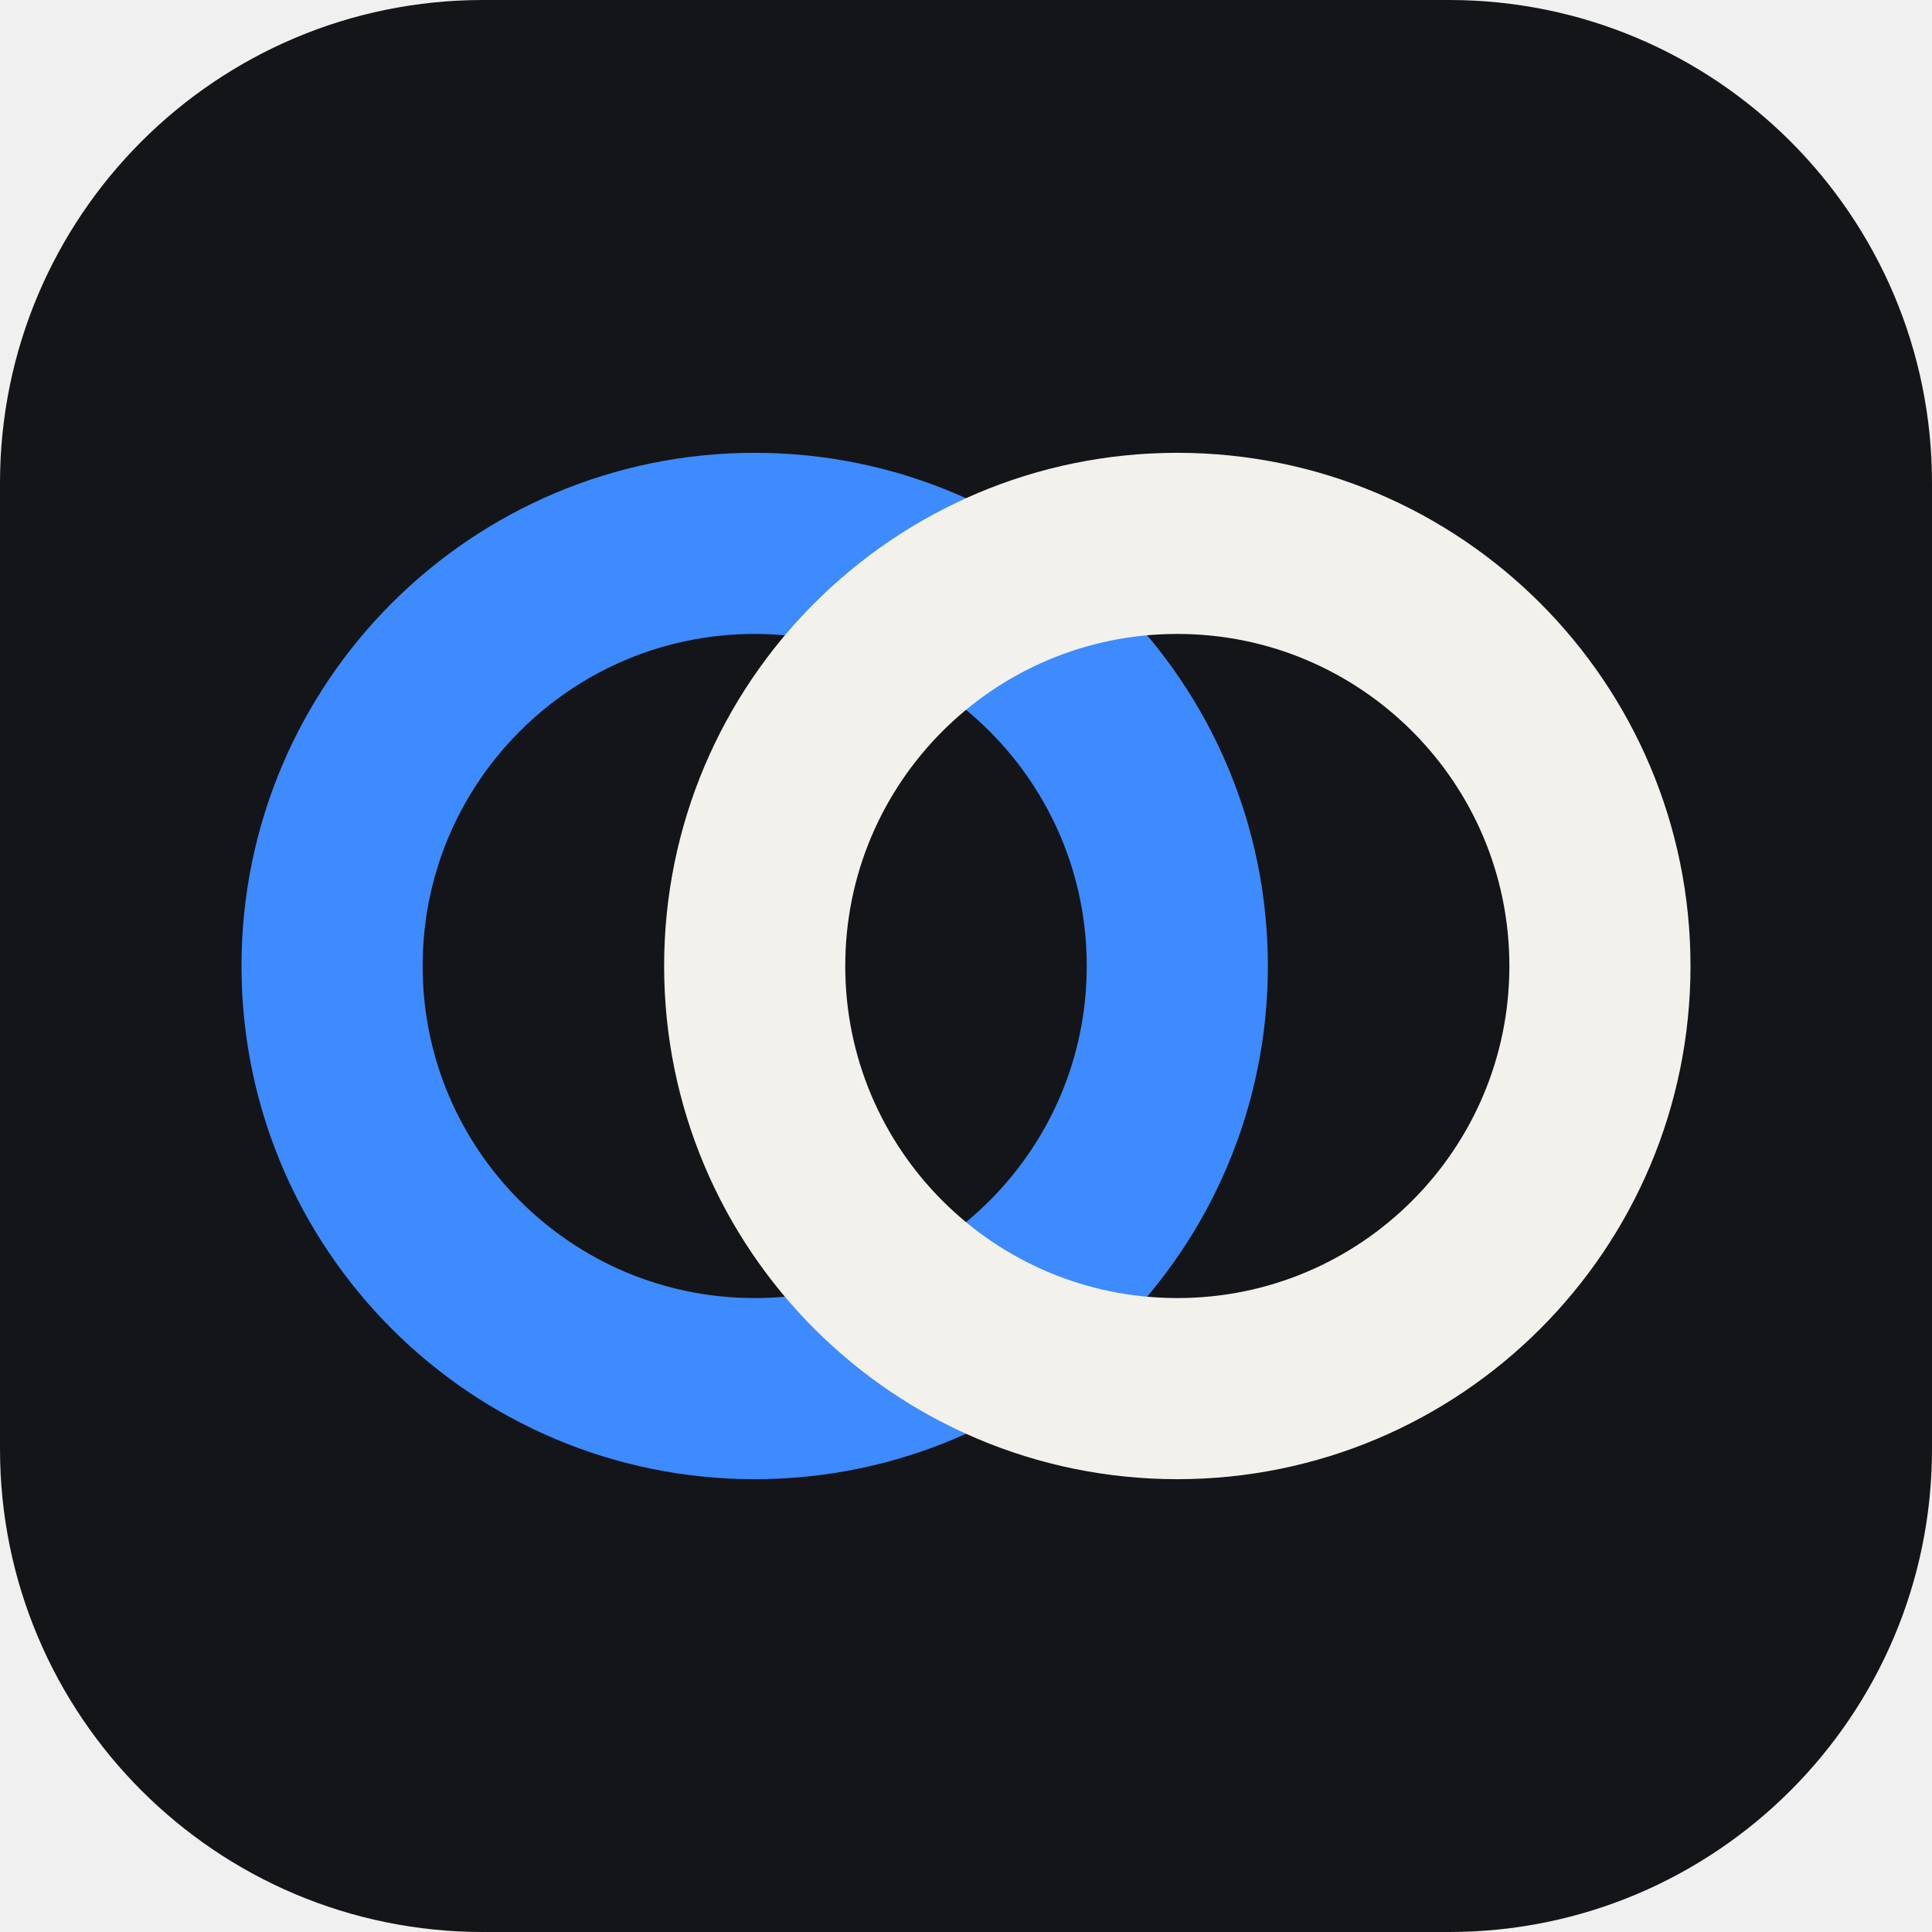
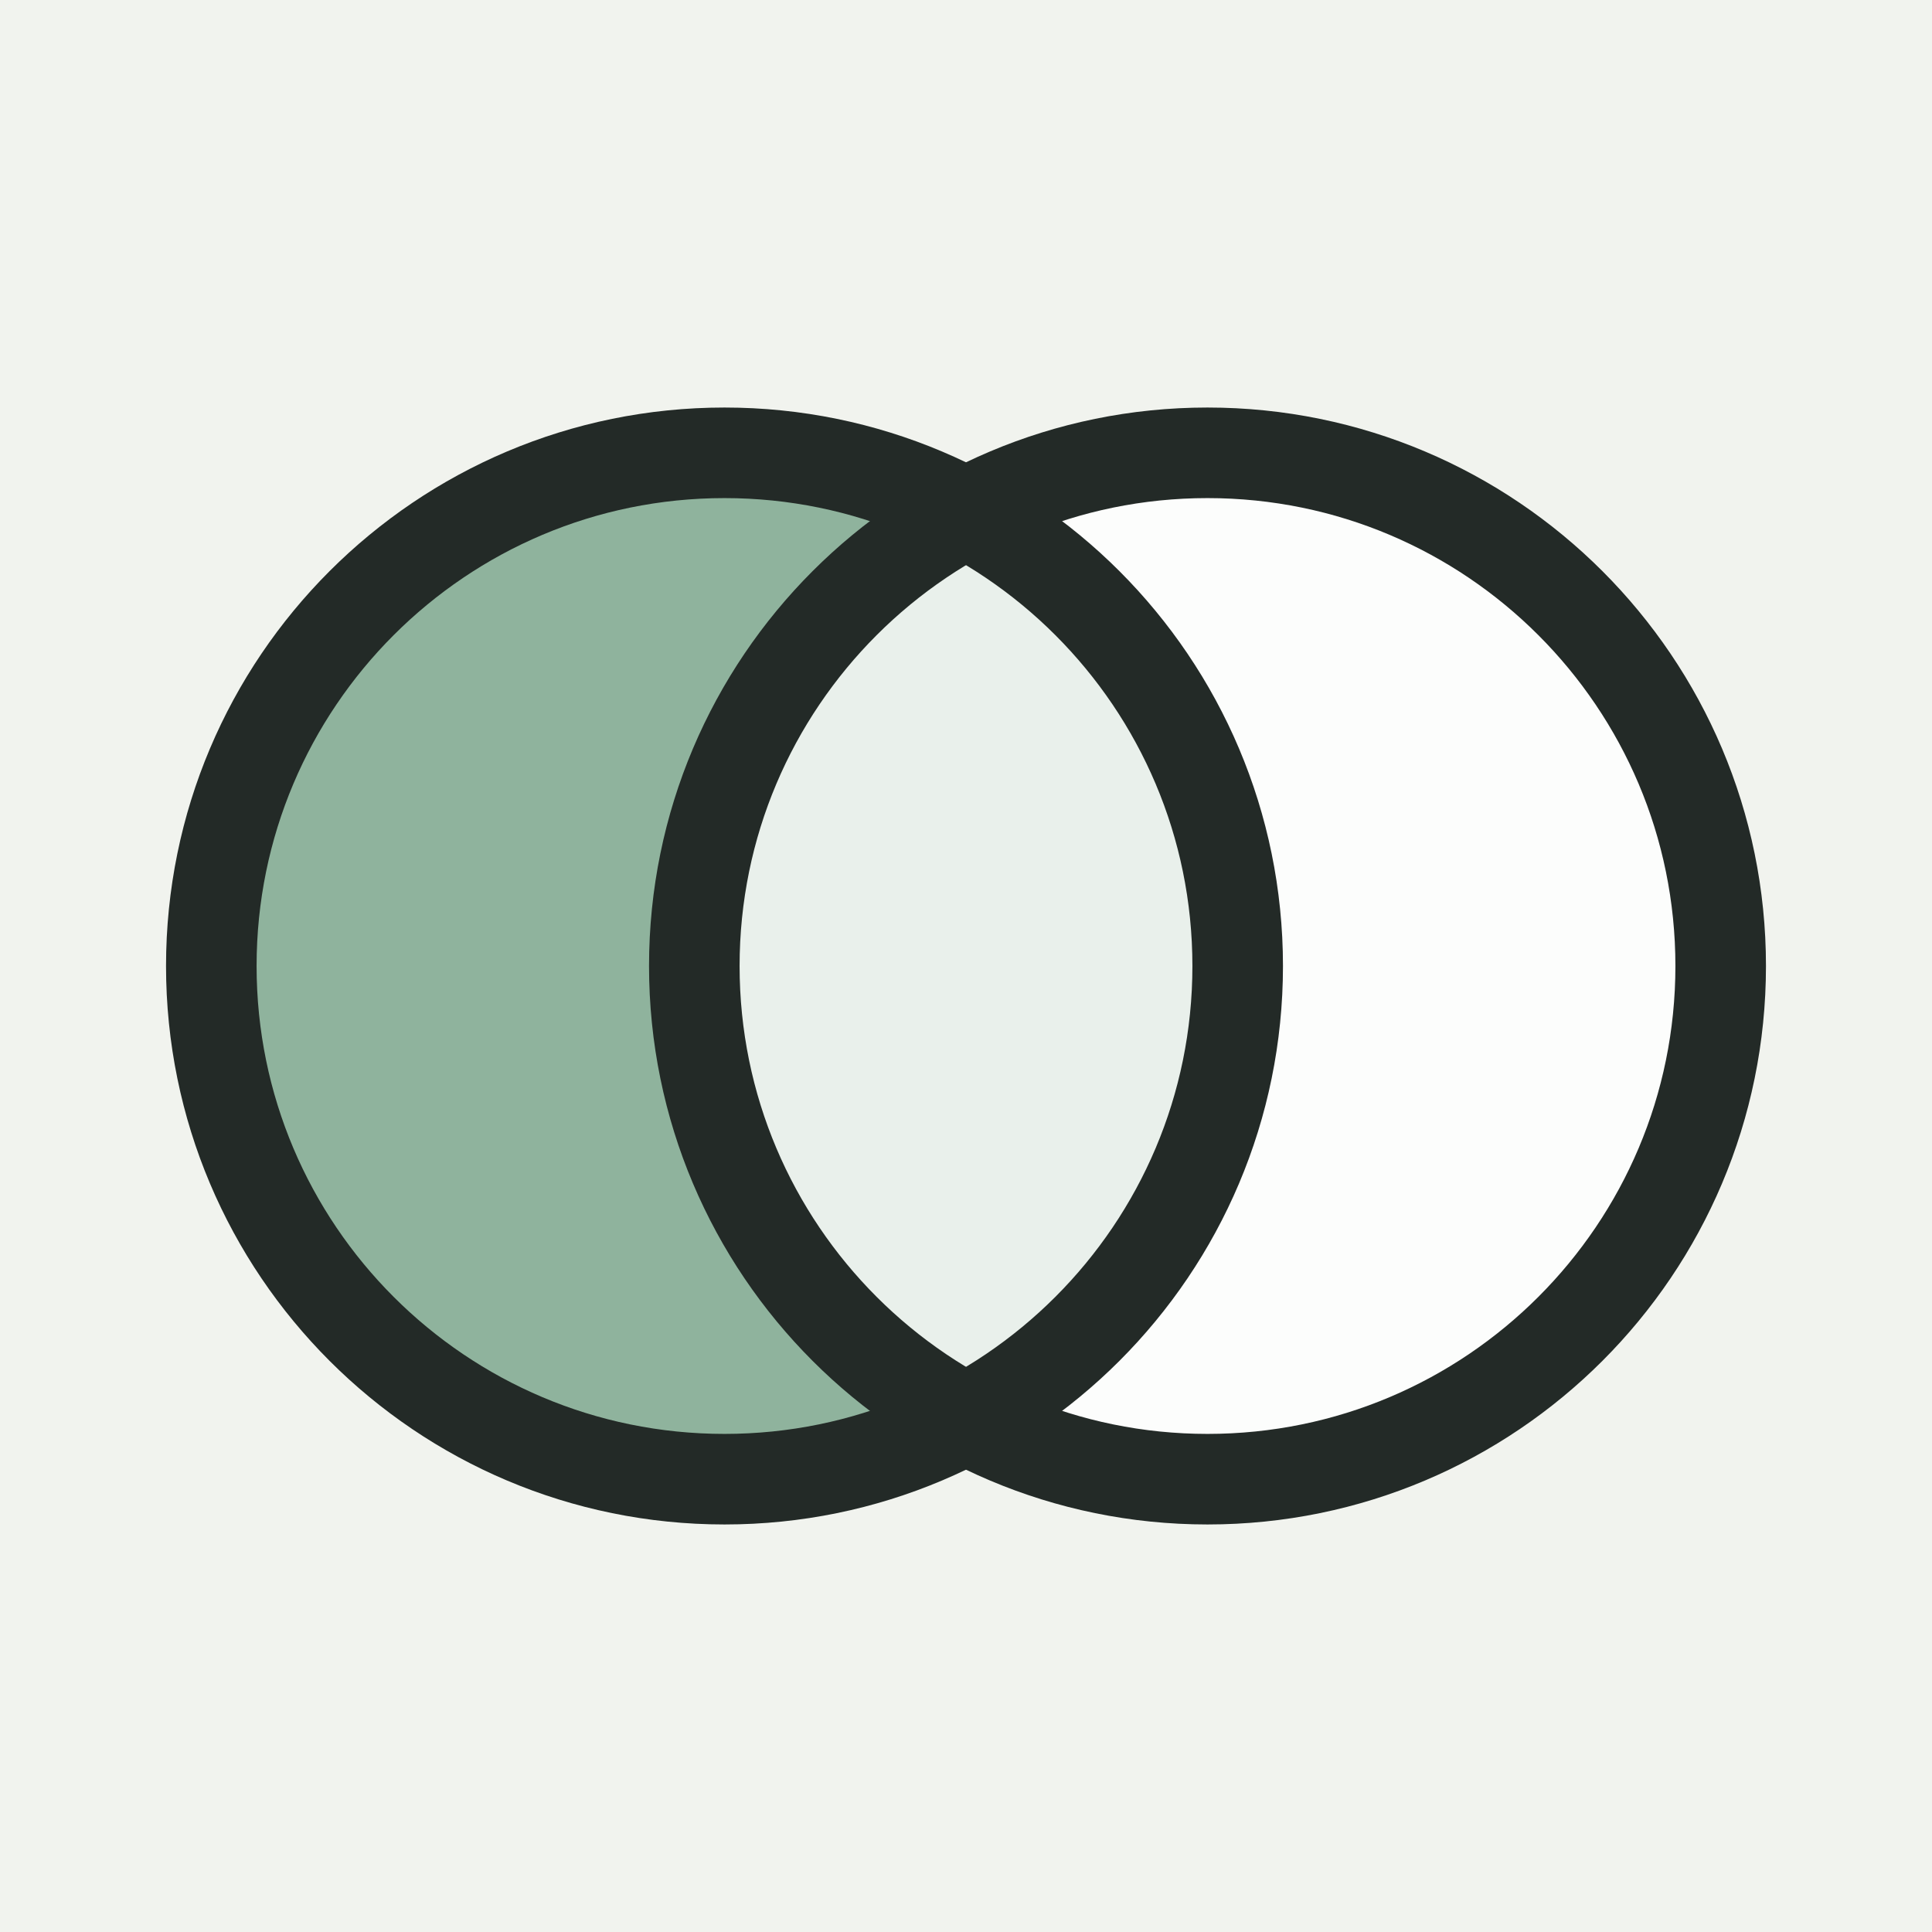
- <svg xmlns="http://www.w3.org/2000/svg" viewBox="0 0 32 32">
-   <rect width="32" height="32" rx="8" fill="#141518" />
-   <circle cx="12.5" cy="16" r="7" fill="none" stroke="#3d8bff" stroke-width="3" />
-   <circle cx="19.5" cy="16" r="7" fill="none" stroke="#f3f1ec" stroke-width="3" />
+ <svg xmlns="http://www.w3.org/2000/svg" viewBox="0 0 64 64">
+   <rect width="64" height="64" fill="#f1f3ee" />
+   <circle cx="24" cy="32" r="17" fill="#8fb39d" />
+   <circle cx="40" cy="32" r="17" fill="#ffffff" fill-opacity="0.8" stroke="#232a27" stroke-width="3" />
+   <circle cx="24" cy="32" r="17" fill="none" stroke="#232a27" stroke-width="3" />
</svg>
